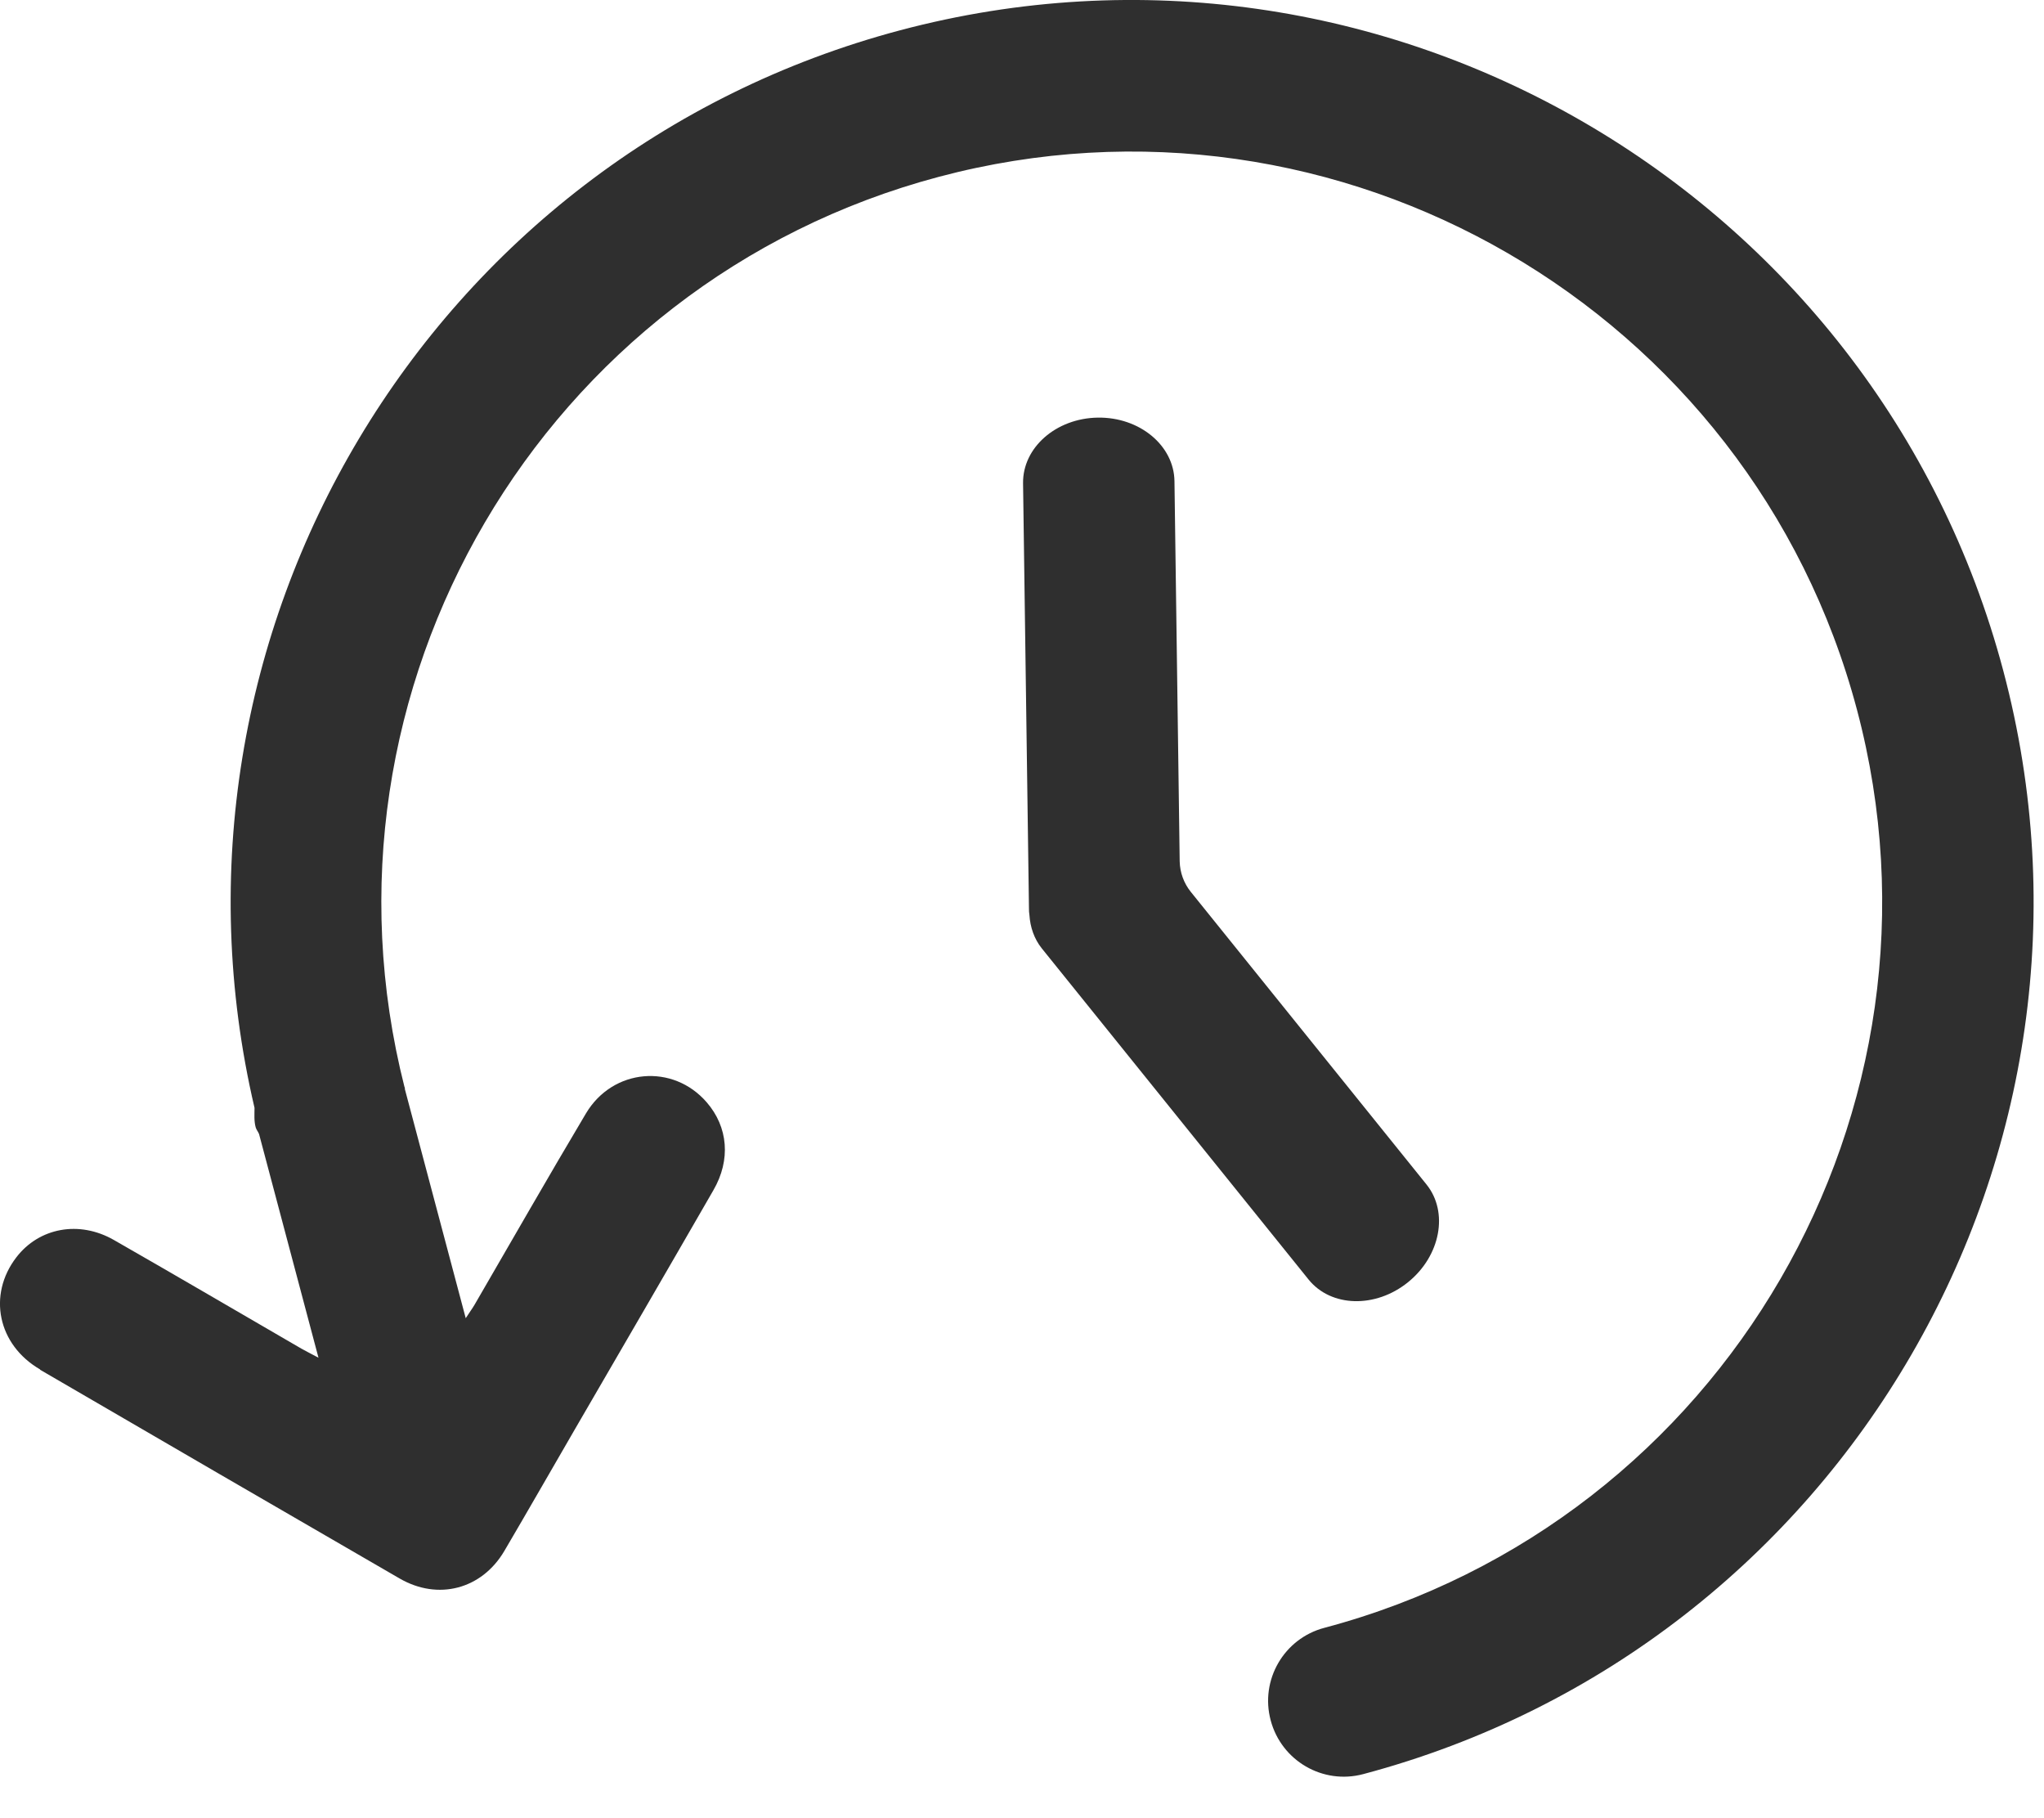
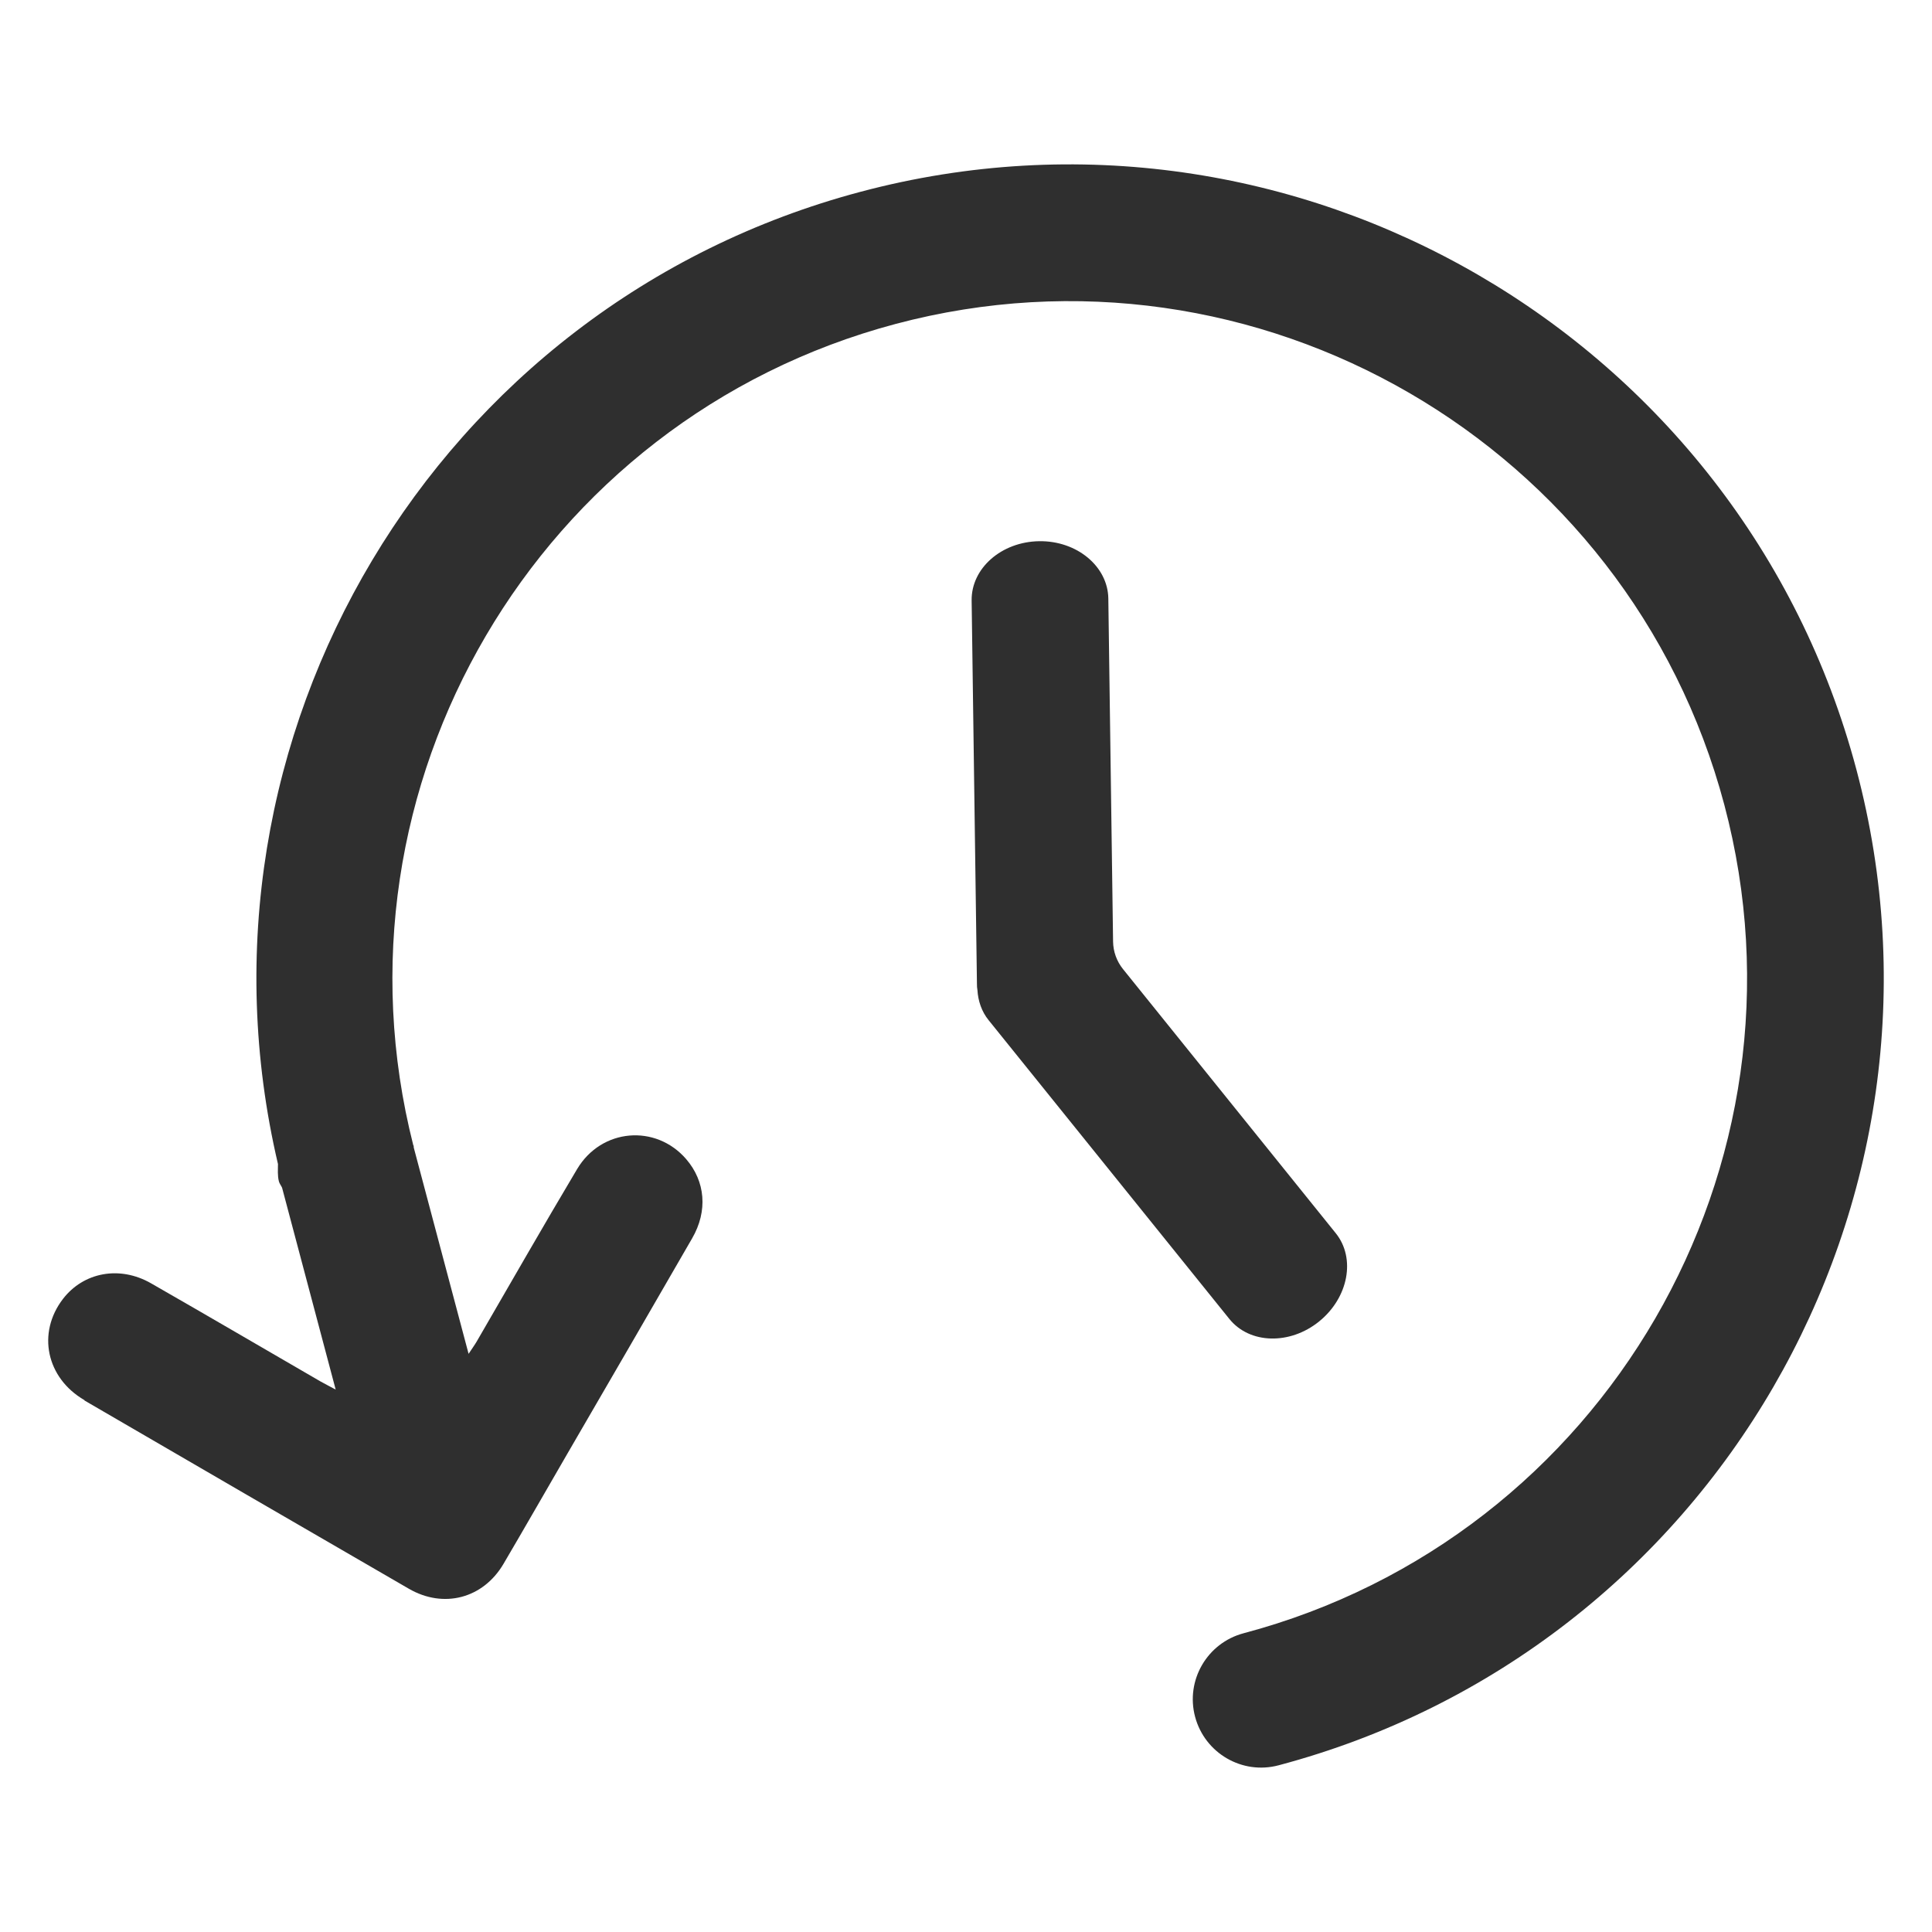
- <svg xmlns="http://www.w3.org/2000/svg" width="27" height="24" viewBox="0 0 27 24" fill="none">
-   <path d="M18.843 15.642L15.729 11.777C15.637 11.662 15.586 11.521 15.583 11.374L15.514 6.353C15.507 5.883 15.054 5.507 14.502 5.515C13.95 5.523 13.508 5.911 13.514 6.381L13.592 11.997C13.592 12.027 13.593 12.053 13.598 12.083C13.608 12.242 13.66 12.398 13.762 12.525L17.286 16.898C17.582 17.264 18.17 17.28 18.599 16.933C19.028 16.587 19.138 16.008 18.843 15.642Z" fill="#2F2F2F" />
-   <path d="M0.53 18.089C2.111 19.01 3.694 19.928 5.278 20.845C5.787 21.14 6.364 20.988 6.662 20.482C6.976 19.948 7.284 19.409 7.595 18.873C8.205 17.823 8.817 16.771 9.424 15.717C9.656 15.316 9.617 14.883 9.336 14.558C8.891 14.042 8.096 14.107 7.74 14.704C7.242 15.54 6.759 16.387 6.27 17.228C6.238 17.283 6.2 17.333 6.152 17.408L5.351 14.394C5.351 14.394 5.35 14.386 5.348 14.382C5.348 14.376 5.348 14.37 5.348 14.364C5.348 14.362 5.346 14.359 5.343 14.355C4.01 9.105 7.155 3.729 12.402 2.335C17.684 0.931 23.125 4.088 24.529 9.371C25.933 14.654 22.776 20.094 17.494 21.497C16.96 21.638 16.642 22.186 16.785 22.719C16.927 23.253 17.474 23.571 18.007 23.429C24.356 21.742 28.149 15.204 26.462 8.857C24.776 2.51 18.238 -1.286 11.89 0.4C5.656 2.056 1.9 8.39 3.362 14.63C3.362 14.715 3.354 14.8 3.377 14.886C3.386 14.919 3.409 14.944 3.422 14.976L4.207 17.93C4.101 17.873 4.041 17.844 3.983 17.811C3.157 17.332 2.333 16.849 1.504 16.375C1.046 16.113 0.517 16.212 0.216 16.604C-0.166 17.101 -0.03 17.76 0.53 18.085V18.089Z" fill="#2F2F2F" />
+ <svg xmlns="http://www.w3.org/2000/svg" viewBox="0 0 24 24" fill="none">
+   <path d="M 16.593 15.319 L 13.95 12.038 C 13.872 11.941 13.829 11.821 13.827 11.697 L 13.768 7.435 C 13.762 7.035 13.377 6.716 12.909 6.723 C 12.44 6.73 12.065 7.059 12.07 7.459 L 12.136 12.225 C 12.136 12.251 12.137 12.273 12.142 12.299 C 12.15 12.433 12.194 12.566 12.281 12.673 L 15.272 16.385 C 15.523 16.696 16.022 16.71 16.386 16.416 C 16.751 16.121 16.844 15.63 16.593 15.319 Z" fill="#2F2F2F" style="" transform="matrix(1, 0, 0, 1, 0, 0)" />
+   <path d="M 1.049 17.397 C 2.391 18.179 3.735 18.957 5.079 19.736 C 5.511 19.986 6.001 19.857 6.254 19.428 C 6.521 18.974 6.782 18.517 7.046 18.062 C 7.564 17.17 8.083 16.277 8.598 15.383 C 8.795 15.043 8.762 14.675 8.524 14.399 C 8.146 13.961 7.471 14.016 7.169 14.523 C 6.746 15.233 6.336 15.951 5.921 16.666 C 5.894 16.712 5.862 16.755 5.821 16.818 L 5.141 14.26 C 5.141 14.26 5.14 14.253 5.139 14.249 C 5.139 14.245 5.139 14.239 5.139 14.235 C 5.139 14.233 5.137 14.23 5.134 14.227 C 4.003 9.77 6.672 5.208 11.126 4.024 C 15.61 2.832 20.228 5.512 21.42 9.997 C 22.611 14.48 19.932 19.099 15.448 20.289 C 14.996 20.409 14.725 20.874 14.846 21.327 C 14.967 21.779 15.431 22.05 15.884 21.929 C 21.273 20.497 24.492 14.948 23.061 9.56 C 21.629 4.172 16.08 0.95 10.692 2.382 C 5.4 3.787 2.211 9.164 3.453 14.46 C 3.453 14.532 3.446 14.605 3.465 14.677 C 3.473 14.706 3.492 14.727 3.504 14.754 L 4.17 17.262 C 4.08 17.213 4.029 17.188 3.98 17.16 C 3.279 16.754 2.579 16.344 1.875 15.941 C 1.487 15.719 1.038 15.803 0.782 16.136 C 0.458 16.558 0.574 17.117 1.049 17.393 L 1.049 17.397 Z" fill="#2F2F2F" style="" transform="matrix(1, 0, 0, 1, 0, 0)" />
</svg>
